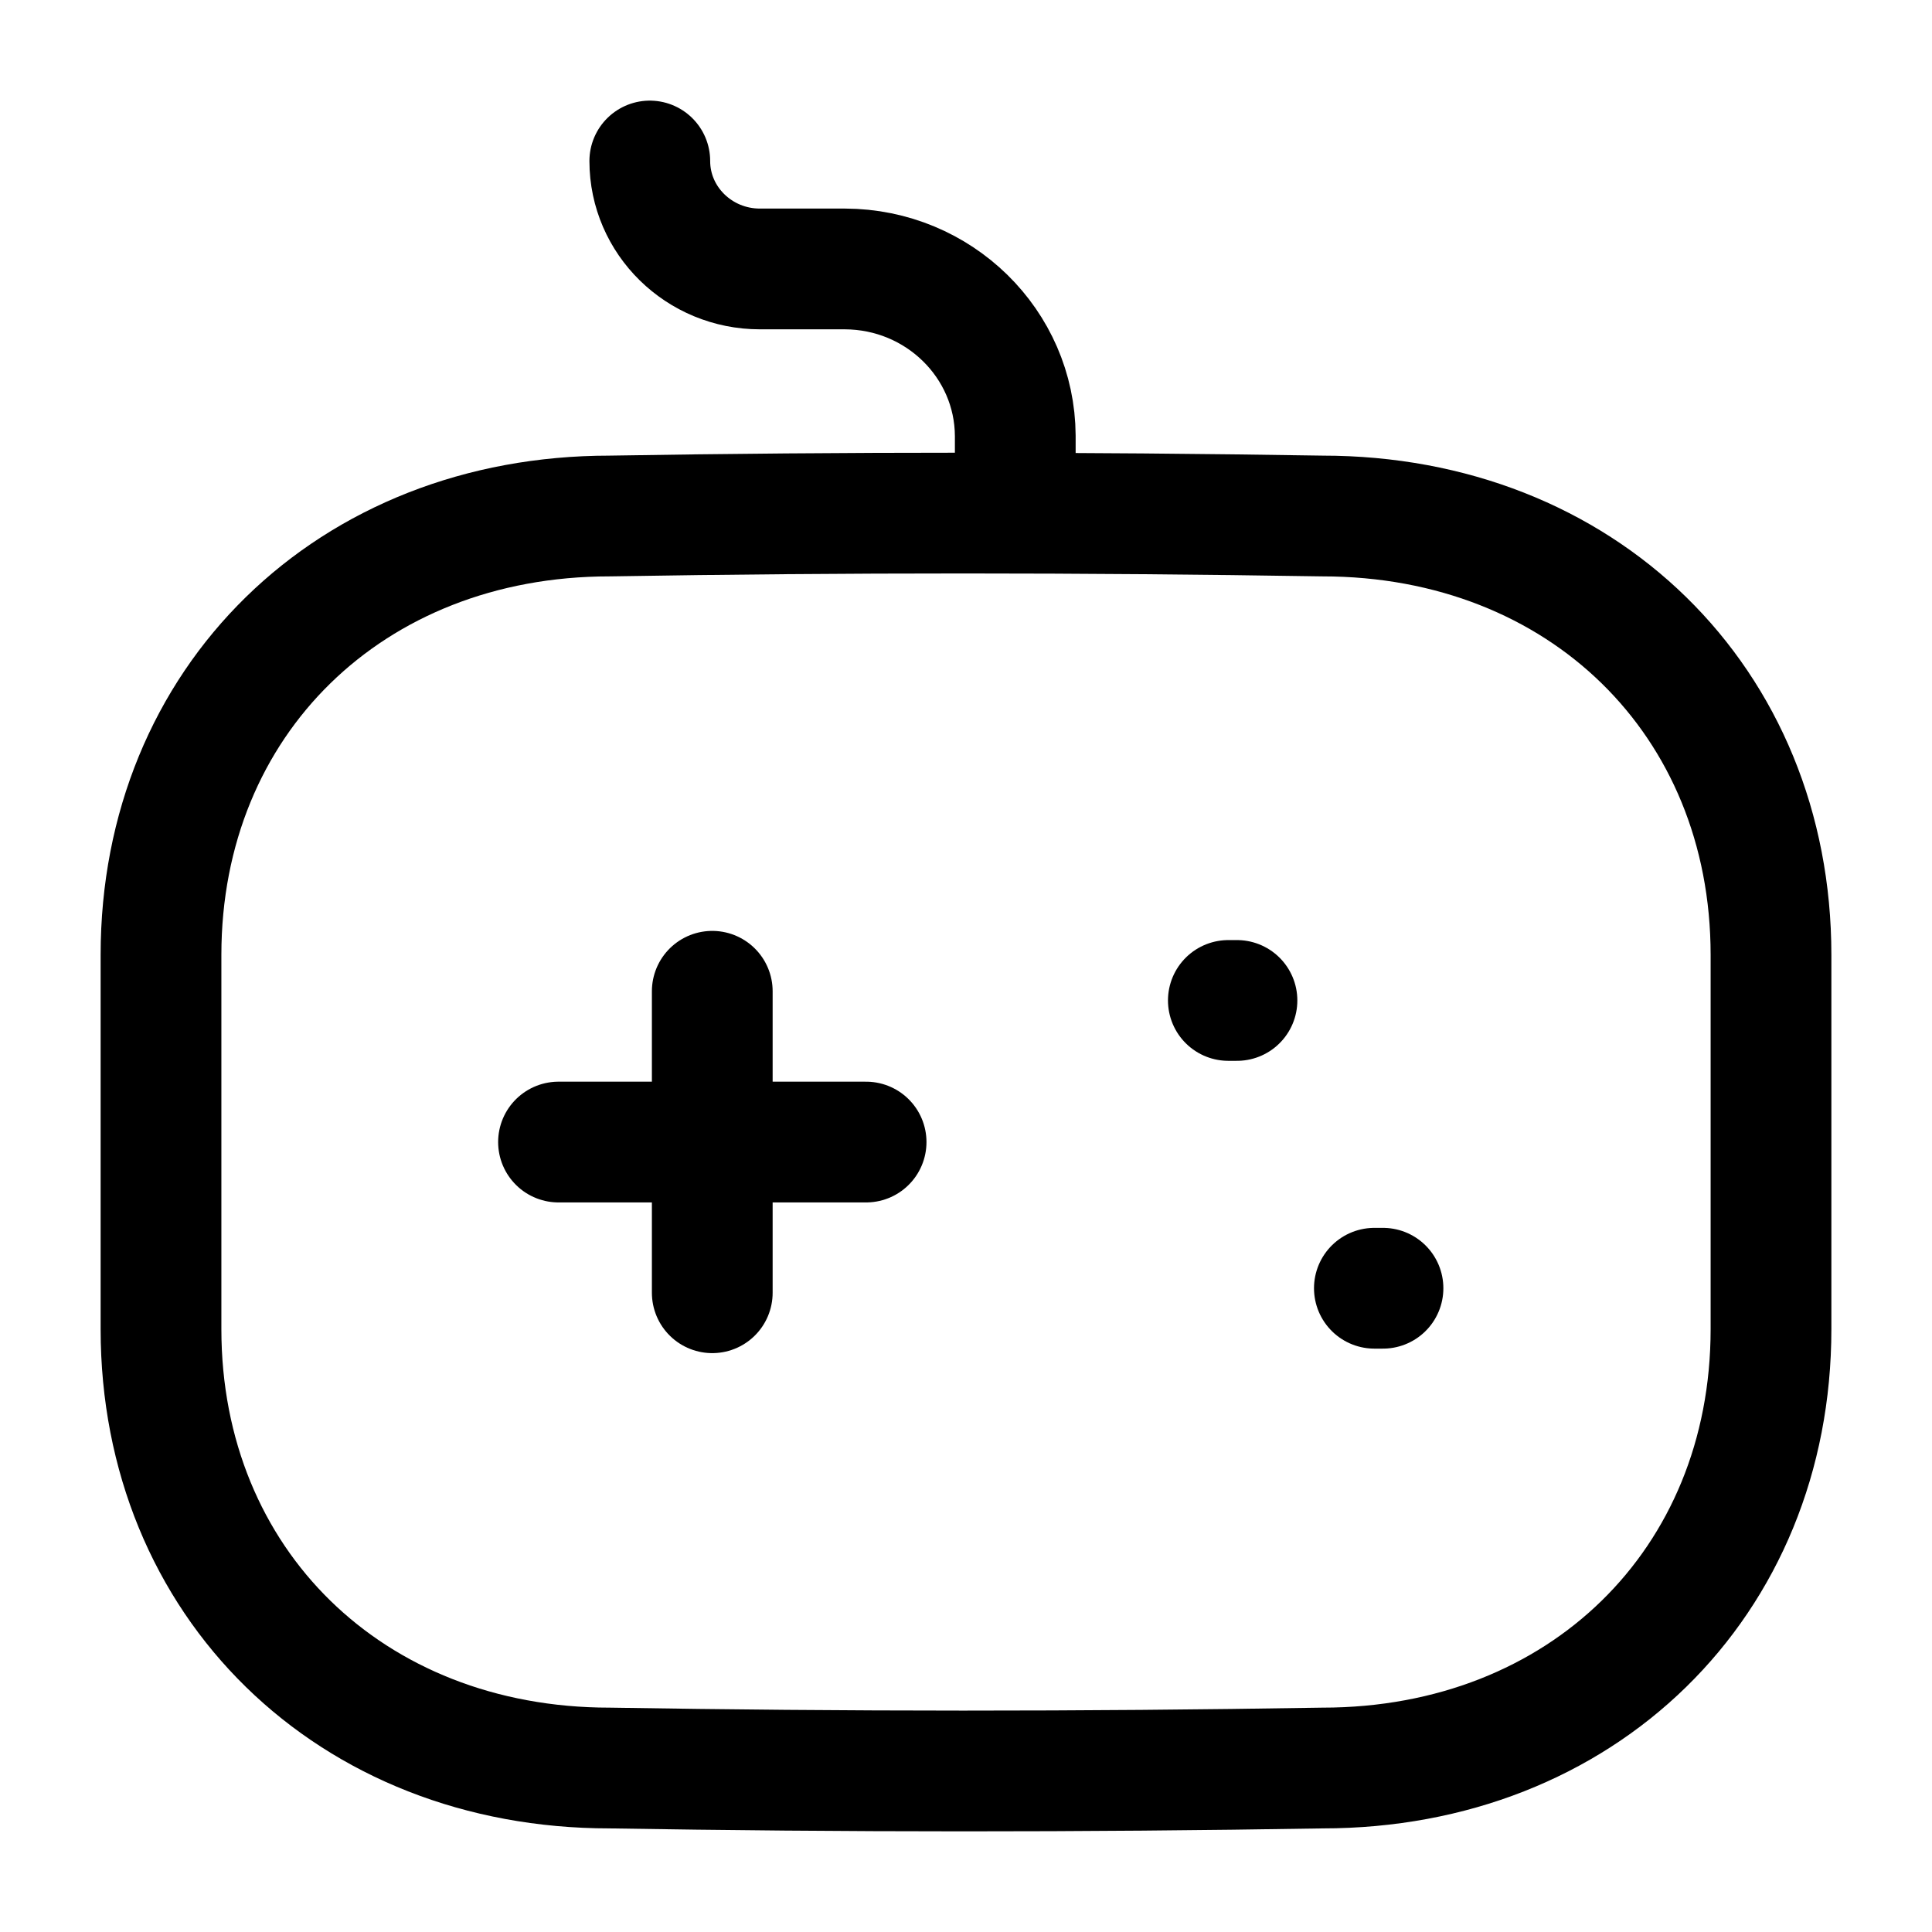
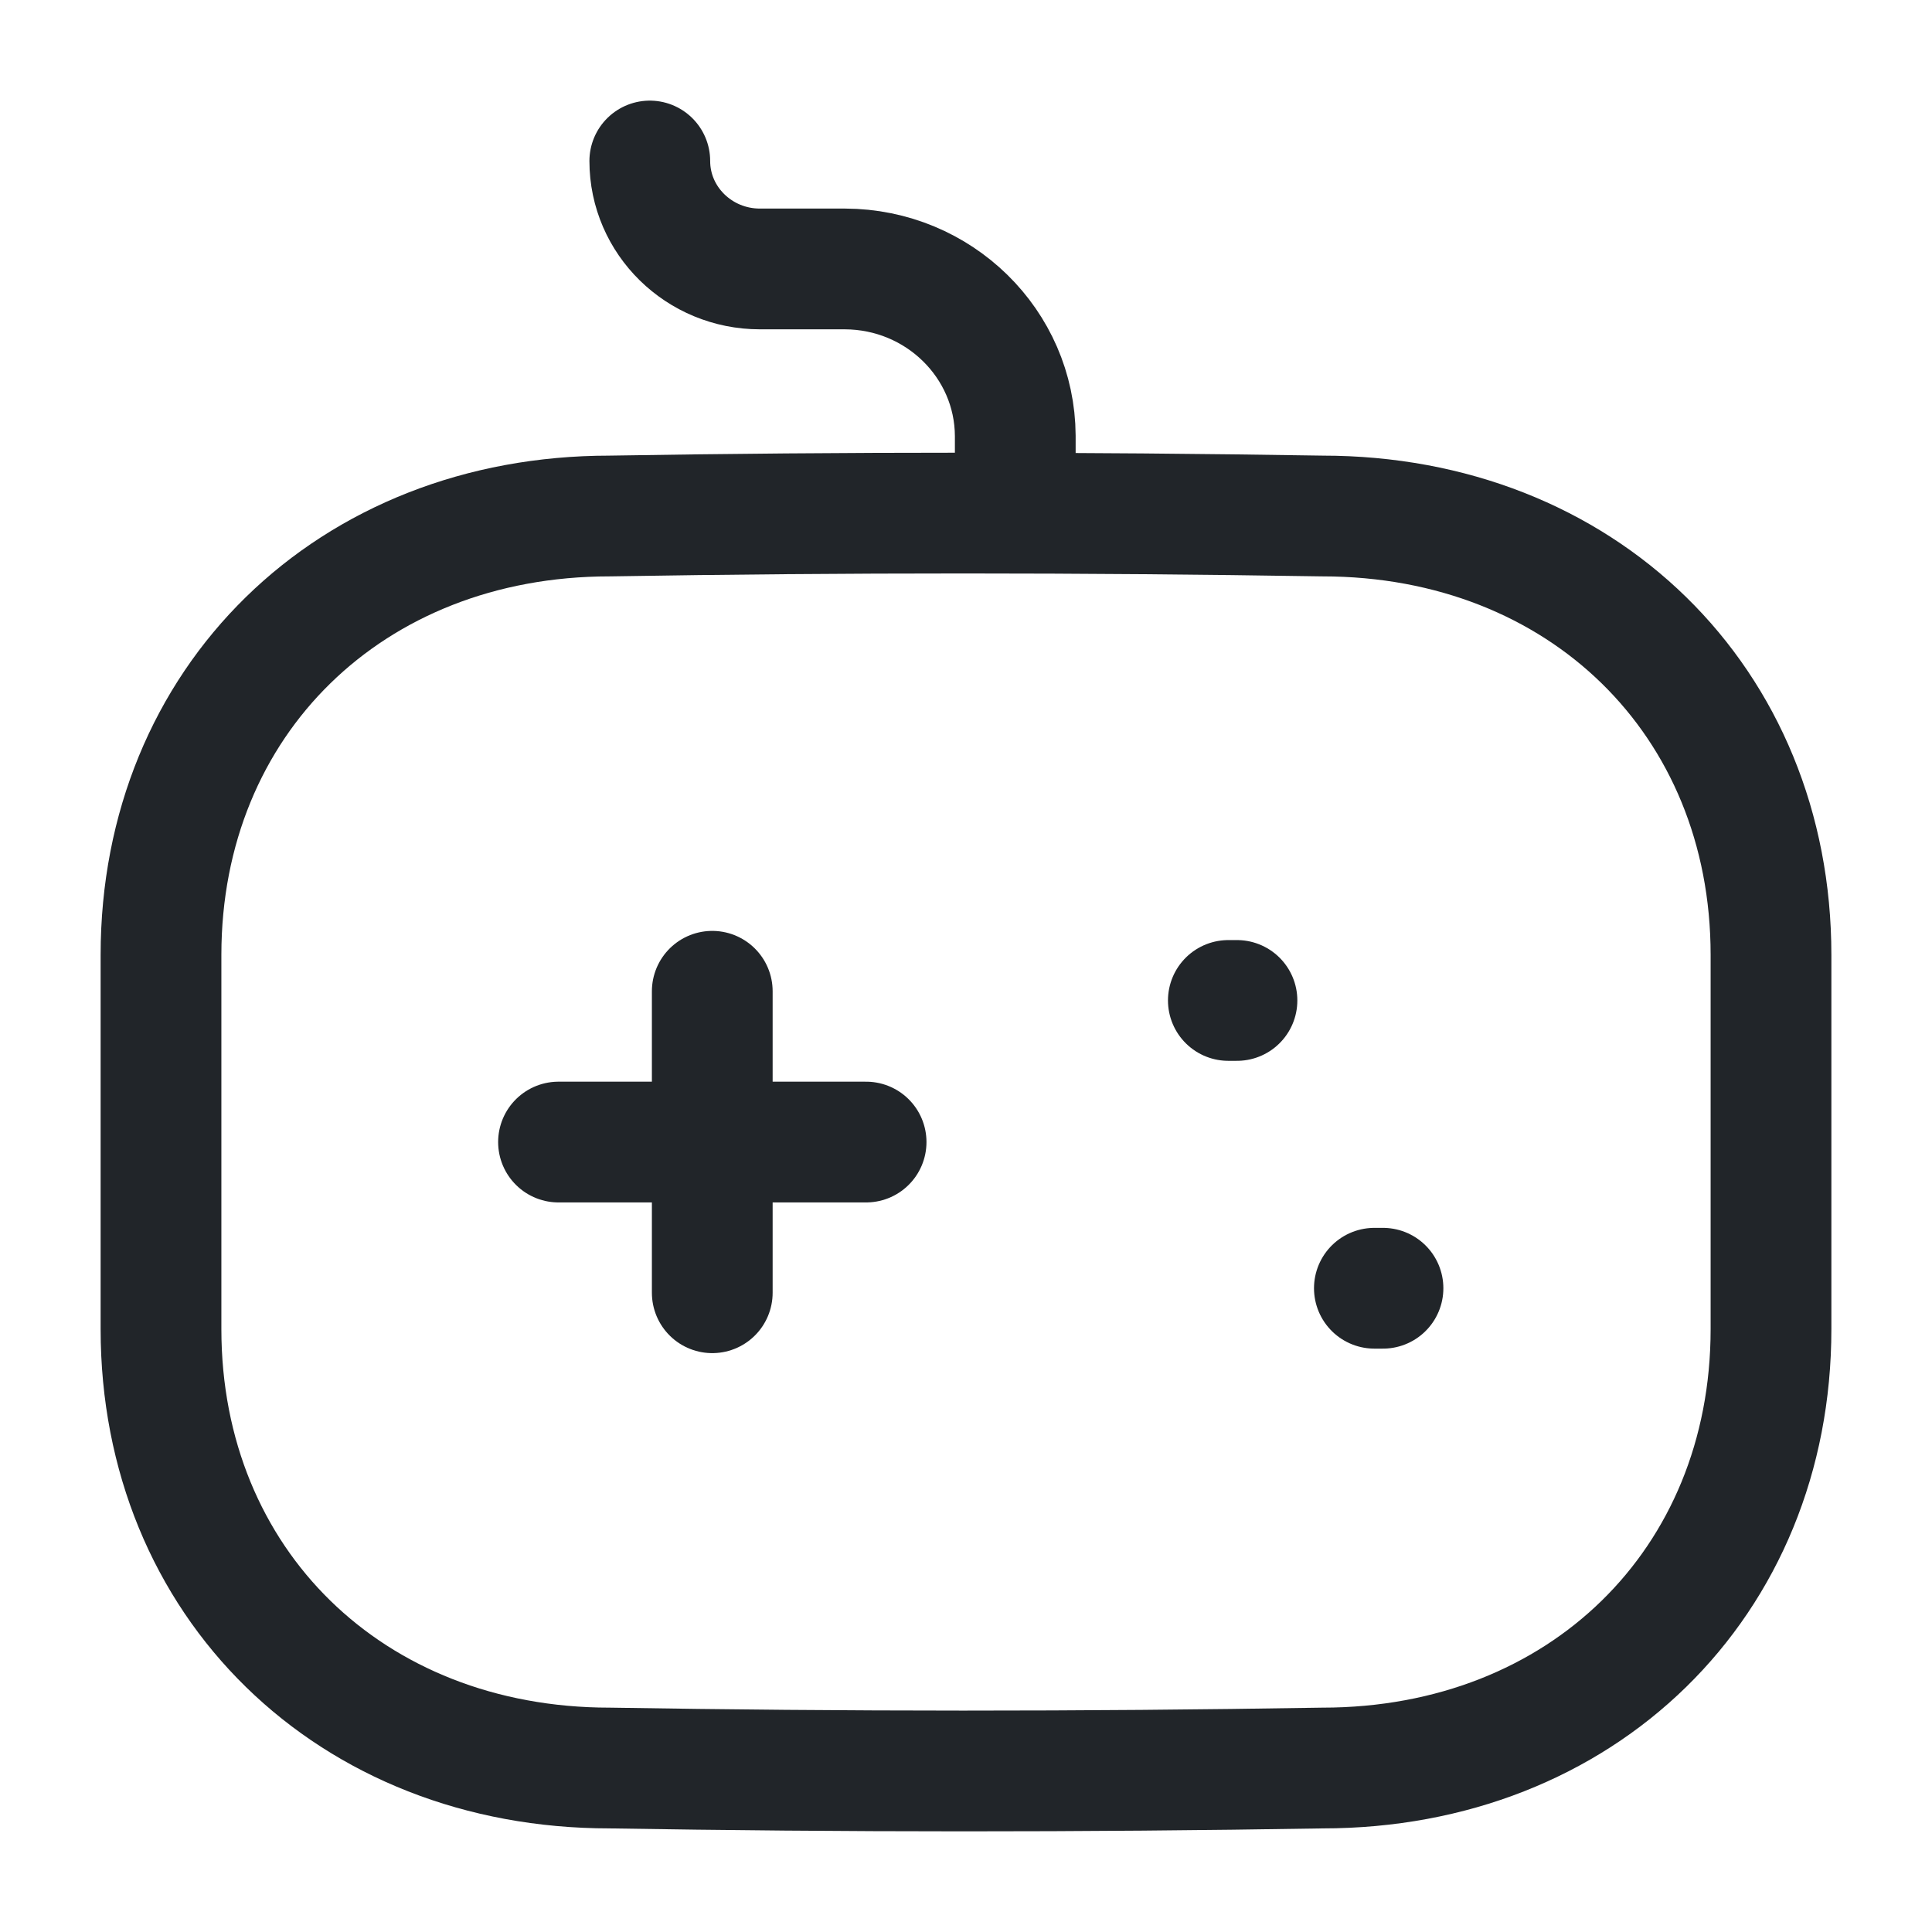
<svg xmlns="http://www.w3.org/2000/svg" width="24px" height="24px" viewBox="0 0 24 24" version="1.1">
  <g id="Iconly/Light/Game" stroke="none" stroke-width="1" fill="none" fill-rule="evenodd" stroke-linecap="round" stroke-linejoin="round">
-     <g id="Game" transform="translate(2, 2)" stroke="#000000" stroke-width="1.5">
+     <g id="Game" transform="translate(2, 2)" stroke="#212529" stroke-width="1.5">
      <line x1="6.848" y1="10.314" x2="6.848" y2="14.059" id="Stroke-1" />
      <line x1="8.759" y1="12.187" x2="4.938" y2="12.187" id="Stroke-2" />
      <line x1="13.366" y1="10.428" x2="13.259" y2="10.428" id="Stroke-3" />
      <line x1="15.18" y1="14.003" x2="15.073" y2="14.003" id="Stroke-4" />
      <path d="M6.072,5.32907052e-15 L6.072,5.32907052e-15 C6.072,0.74 6.685,1.341 7.44,1.341 L8.497,1.341 C9.662,1.345 10.606,2.27 10.612,3.413 L10.612,4.088" id="Stroke-5" />
      <path d="M14.428,19.963 C11.423,20.013 8.473,20.011 5.573,19.963 C2.354,19.963 0,17.666 0,14.511 L0,9.862 C0,6.707 2.354,4.41 5.573,4.41 C8.489,4.361 11.441,4.362 14.428,4.41 C17.648,4.41 20,6.708 20,9.862 L20,14.511 C20,17.666 17.648,19.963 14.428,19.963 Z" id="Stroke-7" />
    </g>
  </g>
</svg>
